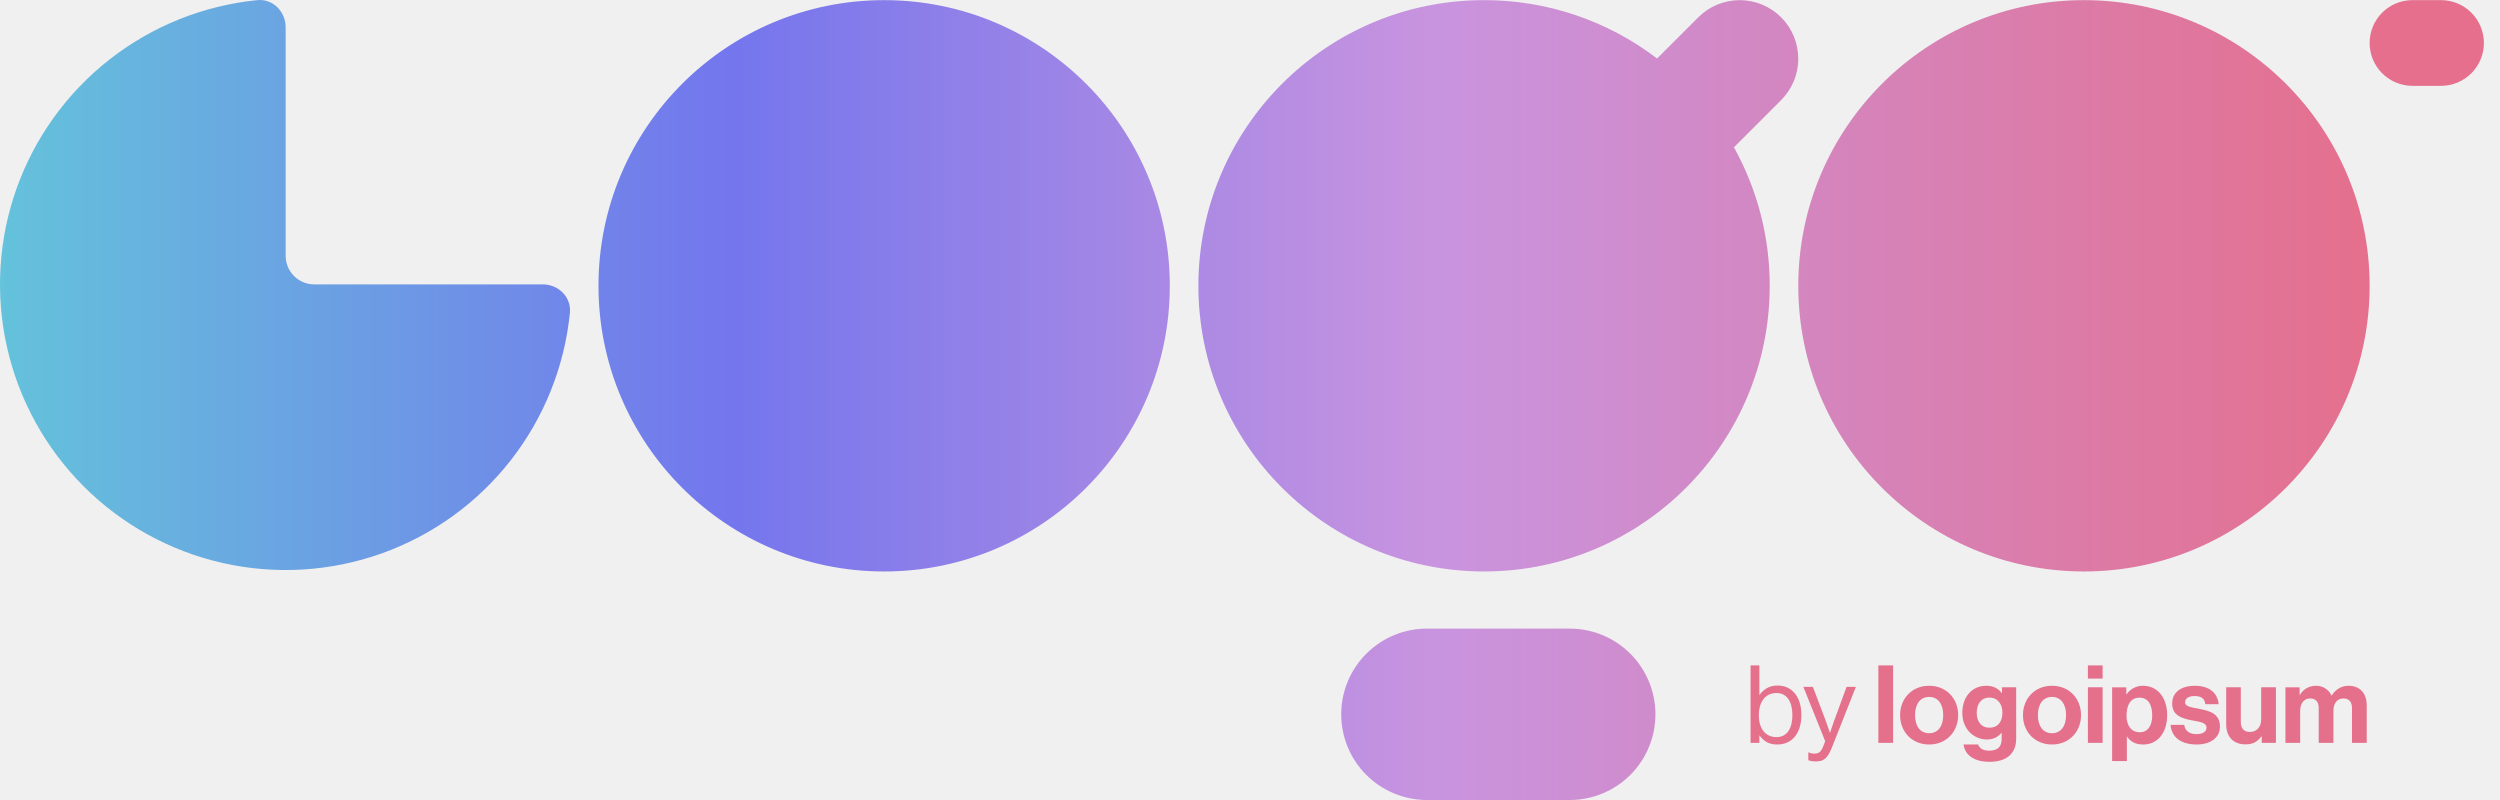
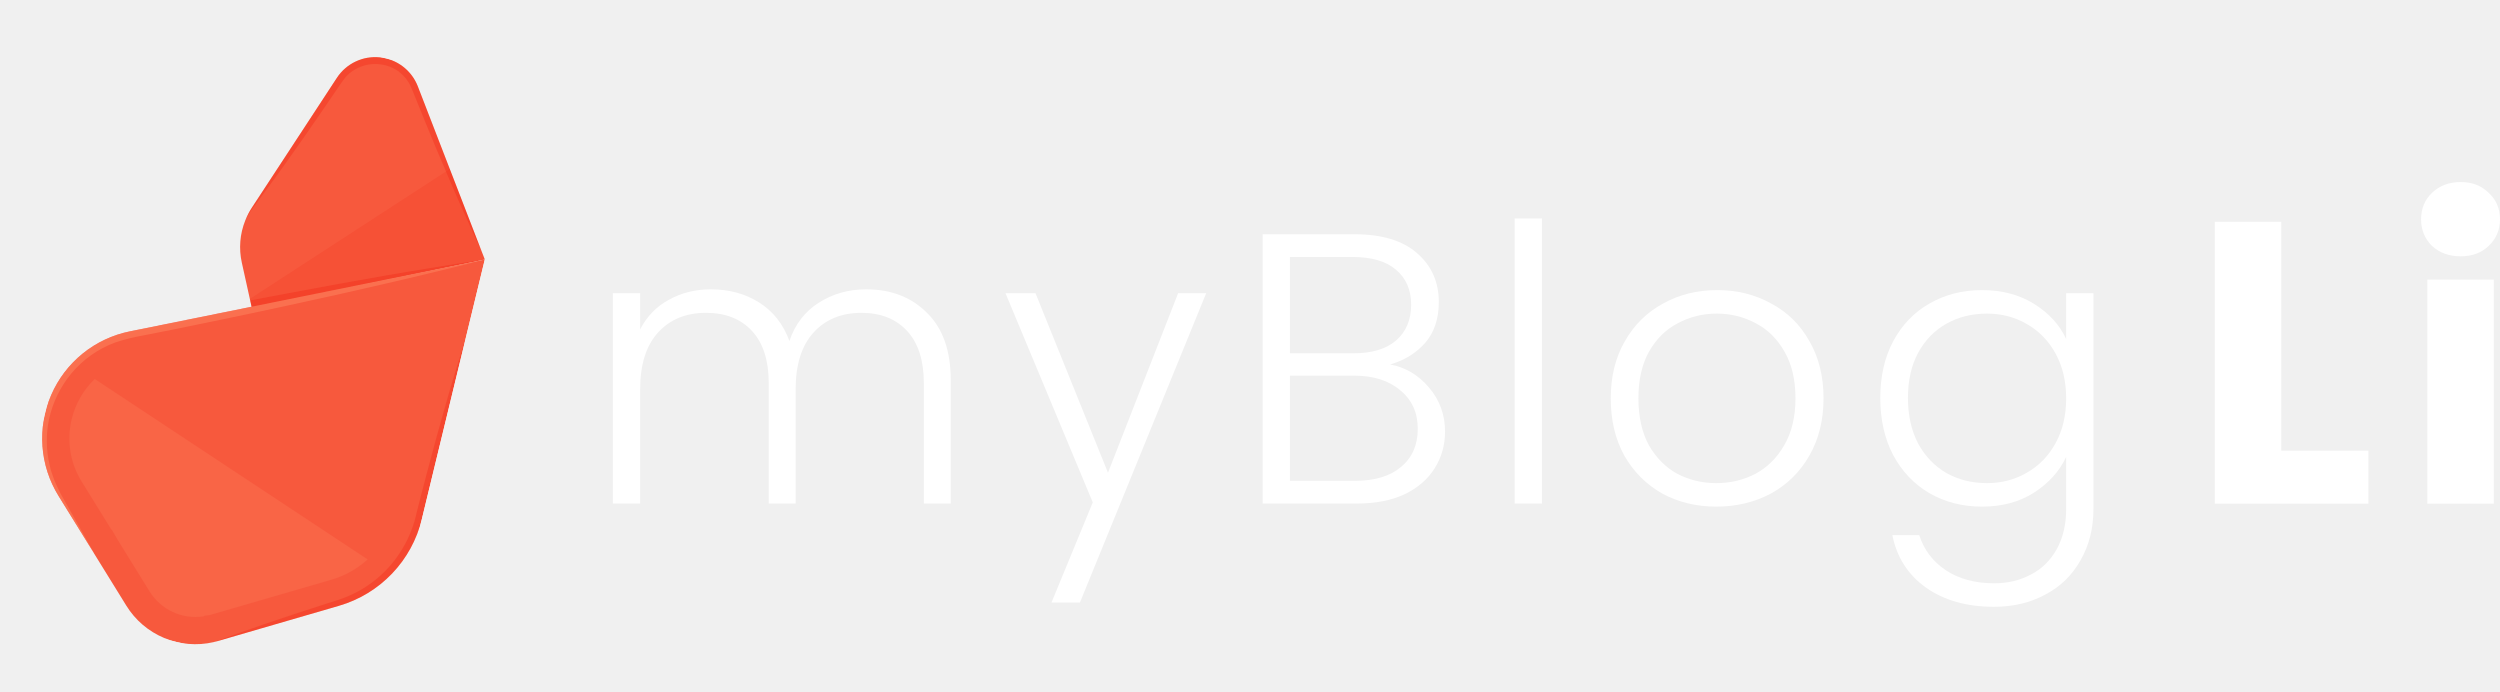
- <svg xmlns="http://www.w3.org/2000/svg" width="125" height="40" viewBox="0 0 125 40" fill="none">
-   <g clip-path="url(#clip0_41_3)">
-     <path d="M88.861 37.225C89.62 37.225 90.069 36.65 90.069 35.751C90.069 34.819 89.587 34.277 88.877 34.277C88.471 34.277 88.189 34.457 87.978 34.743H87.968V33.27H87.528V37.143H87.968V36.775H87.978C88.206 37.089 88.482 37.225 88.861 37.225ZM88.829 36.856C88.233 36.856 87.94 36.385 87.94 35.756C87.94 35.15 88.222 34.651 88.834 34.651C89.365 34.651 89.62 35.128 89.62 35.756C89.62 36.39 89.365 36.856 88.829 36.856ZM90.812 38.07C91.153 38.07 91.37 37.95 91.597 37.37L92.795 34.342H92.329L91.689 36.087C91.603 36.32 91.505 36.634 91.505 36.634H91.495C91.495 36.634 91.391 36.32 91.305 36.087L90.644 34.342H90.167L91.261 37.062L91.153 37.338C91.045 37.609 90.92 37.68 90.736 37.68C90.633 37.685 90.531 37.665 90.438 37.62H90.416V38.01C90.536 38.059 90.644 38.07 90.812 38.07ZM93.918 37.143H94.655V33.27H93.918V37.143ZM96.457 37.225C97.318 37.225 97.909 36.585 97.909 35.756C97.909 34.927 97.319 34.288 96.457 34.288C95.596 34.288 95.005 34.928 95.005 35.756C95.005 36.586 95.595 37.225 96.457 37.225ZM96.457 36.661C96.002 36.661 95.753 36.298 95.753 35.756C95.753 35.215 96.002 34.846 96.457 34.846C96.907 34.846 97.161 35.215 97.161 35.756C97.161 36.298 96.907 36.661 96.457 36.661ZM99.476 38.091C99.888 38.091 100.245 37.994 100.478 37.777C100.684 37.587 100.809 37.322 100.809 36.932V34.364H100.099V34.657H100.088C99.92 34.424 99.666 34.288 99.318 34.288C98.615 34.288 98.116 34.819 98.116 35.648C98.116 36.488 98.723 36.975 99.341 36.975C99.693 36.975 99.904 36.835 100.066 36.65H100.083V36.954C100.083 37.333 99.883 37.534 99.465 37.534C99.124 37.534 98.967 37.398 98.907 37.224H98.176C98.251 37.766 98.717 38.091 99.476 38.091ZM99.466 36.385C99.086 36.385 98.836 36.109 98.836 35.637C98.836 35.171 99.086 34.879 99.46 34.879C99.904 34.879 100.121 35.225 100.121 35.632C100.121 36.044 99.931 36.385 99.465 36.385H99.466ZM102.6 37.225C103.461 37.225 104.052 36.585 104.052 35.756C104.052 34.927 103.461 34.288 102.6 34.288C101.738 34.288 101.148 34.928 101.148 35.756C101.148 36.586 101.738 37.225 102.6 37.225ZM102.6 36.661C102.145 36.661 101.895 36.298 101.895 35.756C101.895 35.215 102.145 34.846 102.6 34.846C103.049 34.846 103.304 35.215 103.304 35.756C103.304 36.298 103.049 36.661 102.6 36.661ZM104.394 37.143H105.131V34.364H104.394V37.144V37.143ZM104.394 33.931H105.131V33.27H104.394V33.93V33.931ZM105.606 38.053H106.343V36.83H106.353C106.511 37.069 106.765 37.226 107.155 37.226C107.87 37.226 108.358 36.656 108.358 35.757C108.358 34.89 107.887 34.289 107.15 34.289C106.989 34.286 106.83 34.324 106.688 34.398C106.545 34.471 106.423 34.579 106.332 34.712H106.316V34.365H105.606V38.055V38.053ZM106.998 36.613C106.559 36.613 106.326 36.282 106.326 35.778C106.326 35.28 106.511 34.884 106.971 34.884C107.426 34.884 107.61 35.252 107.61 35.778C107.61 36.304 107.372 36.612 106.998 36.612V36.613ZM109.828 37.225C110.521 37.225 110.998 36.889 110.998 36.331C110.998 35.681 110.483 35.551 110.017 35.453C109.622 35.372 109.254 35.35 109.254 35.112C109.254 34.912 109.443 34.802 109.73 34.802C110.045 34.802 110.234 34.912 110.267 35.209H110.933C110.879 34.651 110.473 34.289 109.741 34.289C109.107 34.289 108.609 34.575 108.609 35.177C108.609 35.783 109.096 35.919 109.595 36.017C109.974 36.092 110.326 36.119 110.326 36.385C110.326 36.58 110.142 36.705 109.817 36.705C109.487 36.705 109.259 36.564 109.21 36.244H108.528C108.571 36.834 109.021 37.224 109.828 37.224V37.225ZM113.796 37.143V34.364H113.059V35.968C113.059 36.336 112.847 36.596 112.501 36.596C112.187 36.596 112.04 36.417 112.04 36.092V34.364H111.309V36.217C111.309 36.824 111.656 37.219 112.273 37.219C112.663 37.219 112.88 37.073 113.07 36.819H113.086V37.143H113.796ZM114.272 37.143H115.009V35.53C115.009 35.161 115.209 34.923 115.507 34.923C115.778 34.923 115.935 35.086 115.935 35.4V37.144H116.672V35.53C116.672 35.161 116.862 34.923 117.171 34.923C117.442 34.923 117.599 35.086 117.599 35.4V37.144H118.336V35.275C118.336 34.668 118.005 34.289 117.42 34.289C117.068 34.289 116.775 34.473 116.586 34.777H116.575C116.508 34.629 116.4 34.505 116.263 34.418C116.126 34.331 115.967 34.286 115.805 34.289C115.642 34.285 115.482 34.325 115.34 34.404C115.198 34.483 115.08 34.599 114.998 34.739H114.982V34.365H114.272V37.145V37.143Z" fill="#E5708C" />
-     <path d="M118.481 2.149C118.481 0.966 119.44 0.006 120.623 0.006H122.052C122.62 0.006 123.165 0.232 123.567 0.634C123.969 1.036 124.195 1.581 124.195 2.149C124.195 2.717 123.969 3.262 123.567 3.664C123.165 4.066 122.62 4.292 122.052 4.292H120.623C120.342 4.292 120.063 4.237 119.803 4.129C119.543 4.021 119.307 3.863 119.108 3.664C118.909 3.465 118.751 3.229 118.644 2.969C118.536 2.709 118.481 2.43 118.481 2.149ZM58.49 14.29C58.49 22.178 52.096 28.573 44.207 28.573C36.319 28.573 29.924 22.178 29.924 14.29C29.924 6.4 36.319 0.007 44.207 0.007C52.096 0.007 58.49 6.4 58.49 14.29ZM27.138 14.219C27.928 14.219 28.574 14.859 28.495 15.645C28.225 18.335 27.197 20.893 25.531 23.022C23.865 25.151 21.629 26.763 19.083 27.671C16.537 28.579 13.785 28.747 11.148 28.153C8.51 27.56 6.095 26.23 4.184 24.318C2.272 22.407 0.942 19.992 0.349 17.355C-0.245 14.717 -0.078 11.966 0.831 9.419C1.739 6.873 3.351 4.637 5.48 2.971C7.609 1.305 10.167 0.277 12.857 0.007C13.642 -0.073 14.283 0.575 14.283 1.363V12.79C14.283 13.58 14.923 14.219 15.712 14.219H27.138ZM78.487 31.43C79.623 31.43 80.713 31.881 81.517 32.685C82.32 33.489 82.772 34.578 82.772 35.715C82.772 36.852 82.32 37.941 81.517 38.745C80.713 39.548 79.623 40 78.487 40H71.346C70.21 40 69.12 39.548 68.316 38.745C67.512 37.941 67.061 36.852 67.061 35.715C67.061 34.578 67.512 33.489 68.316 32.685C69.12 31.881 70.21 31.43 71.346 31.43H78.487ZM74.202 28.573C82.091 28.573 88.486 22.178 88.486 14.29C88.489 11.867 87.874 9.483 86.697 7.365L89.057 5.005C89.329 4.733 89.544 4.41 89.692 4.055C89.838 3.7 89.914 3.319 89.914 2.934C89.914 2.55 89.838 2.169 89.691 1.814C89.544 1.459 89.328 1.136 89.056 0.864C88.784 0.592 88.461 0.377 88.106 0.229C87.751 0.082 87.37 0.007 86.985 0.007C86.601 0.007 86.22 0.083 85.865 0.23C85.51 0.377 85.187 0.593 84.915 0.865L82.855 2.925C80.37 1.027 77.328 0.001 74.201 0.006C66.314 0.007 59.92 6.4 59.92 14.29C59.92 22.178 66.315 28.573 74.203 28.573H74.202ZM118.481 14.29C118.481 22.178 112.086 28.573 104.197 28.573C96.309 28.573 89.914 22.178 89.914 14.29C89.914 6.4 96.309 0.007 104.197 0.007C112.086 0.007 118.481 6.401 118.481 14.29Z" fill="url(#paint0_linear_41_3)" />
+ <svg xmlns="http://www.w3.org/2000/svg" width="412" height="114" viewBox="0 0 412 114" fill="none">
+   <path d="M142.746 47.682C146.856 47.682 150.196 48.974 152.765 51.556C155.377 54.095 156.683 57.799 156.683 62.667V82.984H152.251V63.175C152.251 59.407 151.331 56.529 149.489 54.54C147.648 52.55 145.144 51.556 141.975 51.556C138.678 51.556 136.045 52.635 134.076 54.794C132.106 56.952 131.121 60.085 131.121 64.191V82.984H126.69V63.175C126.69 59.407 125.769 56.529 123.928 54.54C122.087 52.55 119.561 51.556 116.35 51.556C113.053 51.556 110.42 52.635 108.45 54.794C106.48 56.952 105.496 60.085 105.496 64.191V82.984H101V48.318H105.496V54.286C106.609 52.127 108.193 50.497 110.248 49.397C112.303 48.254 114.594 47.682 117.12 47.682C120.16 47.682 122.815 48.402 125.084 49.841C127.396 51.28 129.066 53.397 130.094 56.191C131.036 53.439 132.641 51.344 134.91 49.905C137.223 48.423 139.834 47.682 142.746 47.682Z" fill="white" />
+   <path d="M198.779 48.318L177.97 99.302H173.282L180.09 82.794L165.704 48.318H170.649L182.595 77.905L194.155 48.318H198.779Z" fill="white" />
+   <path d="M229.088 60.063C231.614 60.529 233.755 61.799 235.51 63.873C237.266 65.947 238.144 68.36 238.144 71.111C238.144 73.355 237.566 75.386 236.41 77.206C235.296 78.984 233.648 80.402 231.464 81.46C229.281 82.476 226.669 82.984 223.629 82.984H208.087V38.603H223.179C227.718 38.603 231.165 39.64 233.52 41.714C235.917 43.788 237.116 46.476 237.116 49.778C237.116 52.529 236.367 54.773 234.868 56.508C233.37 58.201 231.443 59.386 229.088 60.063ZM212.582 58.222H223.051C226.091 58.222 228.424 57.524 230.051 56.127C231.721 54.688 232.556 52.72 232.556 50.222C232.556 47.767 231.721 45.841 230.051 44.444C228.424 43.048 226.027 42.349 222.858 42.349H212.582V58.222ZM223.308 79.238C226.562 79.238 229.088 78.476 230.886 76.952C232.727 75.429 233.648 73.333 233.648 70.667C233.648 68 232.685 65.884 230.758 64.317C228.874 62.709 226.326 61.905 223.115 61.905H212.582V79.238H223.308Z" fill="white" />
+   <path d="M254.115 36V82.984H249.619V36H254.115Z" fill="white" />
+   <path d="M282.856 83.492C279.56 83.492 276.584 82.772 273.929 81.333C271.317 79.852 269.241 77.778 267.699 75.111C266.201 72.402 265.452 69.249 265.452 65.651C265.452 62.053 266.222 58.921 267.764 56.254C269.305 53.545 271.403 51.471 274.058 50.032C276.712 48.55 279.688 47.809 282.985 47.809C286.282 47.809 289.257 48.55 291.912 50.032C294.609 51.471 296.707 53.545 298.206 56.254C299.747 58.921 300.518 62.053 300.518 65.651C300.518 69.206 299.747 72.339 298.206 75.048C296.665 77.757 294.545 79.852 291.848 81.333C289.15 82.772 286.153 83.492 282.856 83.492ZM282.856 79.619C285.168 79.619 287.309 79.111 289.279 78.095C291.248 77.037 292.833 75.471 294.031 73.397C295.273 71.28 295.894 68.698 295.894 65.651C295.894 62.603 295.295 60.042 294.096 57.968C292.897 55.852 291.313 54.286 289.343 53.27C287.373 52.212 285.233 51.682 282.921 51.682C280.609 51.682 278.468 52.212 276.498 53.27C274.529 54.286 272.944 55.852 271.746 57.968C270.59 60.042 270.012 62.603 270.012 65.651C270.012 68.698 270.59 71.28 271.746 73.397C272.944 75.471 274.507 77.037 276.434 78.095C278.403 79.111 280.544 79.619 282.856 79.619Z" fill="white" />
+   <path d="M326.632 47.809C329.929 47.809 332.797 48.571 335.238 50.095C337.678 51.619 339.434 53.545 340.504 55.873V48.318H345V83.873C345 87.048 344.294 89.862 342.881 92.317C341.51 94.772 339.584 96.656 337.1 97.968C334.617 99.323 331.791 100 328.623 100C324.127 100 320.381 98.942 317.384 96.825C314.429 94.709 312.588 91.831 311.86 88.191H316.292C317.062 90.603 318.518 92.529 320.659 93.968C322.843 95.407 325.497 96.127 328.623 96.127C330.892 96.127 332.926 95.64 334.724 94.667C336.522 93.736 337.935 92.339 338.963 90.476C339.991 88.614 340.504 86.413 340.504 83.873V75.302C339.391 77.672 337.614 79.64 335.174 81.206C332.776 82.73 329.929 83.492 326.632 83.492C323.421 83.492 320.531 82.751 317.962 81.27C315.435 79.788 313.444 77.693 311.989 74.984C310.576 72.275 309.869 69.143 309.869 65.587C309.869 62.032 310.576 58.921 311.989 56.254C313.444 53.545 315.435 51.471 317.962 50.032C320.531 48.55 323.421 47.809 326.632 47.809ZM340.504 65.651C340.504 62.857 339.926 60.402 338.77 58.286C337.614 56.169 336.03 54.54 334.018 53.397C332.048 52.254 329.864 51.682 327.467 51.682C324.983 51.682 322.757 52.233 320.787 53.333C318.818 54.434 317.255 56.042 316.099 58.159C314.986 60.233 314.429 62.709 314.429 65.587C314.429 68.423 314.986 70.921 316.099 73.079C317.255 75.196 318.818 76.825 320.787 77.968C322.757 79.069 324.983 79.619 327.467 79.619C329.864 79.619 332.048 79.048 334.018 77.905C336.03 76.762 337.614 75.132 338.77 73.016C339.926 70.9 340.504 68.444 340.504 65.651Z" fill="white" />
+   <path d="M375.956 74.266H390.308V83H365V36.551H375.956V74.266Z" fill="white" />
+   <path d="M405.529 42.241C403.607 42.241 402.026 41.667 400.788 40.521C399.592 39.33 398.994 37.874 398.994 36.154C398.994 34.389 399.592 32.933 400.788 31.787C402.026 30.596 403.607 30 405.529 30C407.408 30 408.946 30.596 410.142 31.787C411.381 32.933 412 34.389 412 36.154C412 37.874 411.381 39.33 410.142 40.521C408.946 41.667 407.408 42.241 405.529 42.241ZM410.975 46.079V83H400.019V46.079H410.975Z" fill="white" />
+   <mask id="mask0_116_414" style="mask-type:luminance" maskUnits="userSpaceOnUse" x="0" y="0" width="87" height="114">
+     <path d="M86.583 15.191L23.949 0L-1.25338e-05 98.743L62.634 113.935L86.583 15.191Z" fill="white" />
+   </mask>
+   <g mask="url(#mask0_116_414)">
+     <path d="M41.508 50.759L79.107 42.928L79.725 42.801L79.728 42.79C79.753 42.785 79.767 42.776 79.788 42.781L79.799 42.783C79.81 42.786 79.81 42.786 79.824 42.778C79.837 42.77 79.861 42.765 79.873 42.767L79.883 42.77L79.896 42.762L79.325 41.298C79.322 41.282 79.318 41.265 79.315 41.249L79.304 41.246L74.127 27.857L68.858 14.231C68.359 12.939 67.512 11.809 66.412 10.966C65.312 10.123 64.001 9.599 62.622 9.453C61.244 9.307 59.852 9.544 58.6 10.137C57.347 10.731 56.283 11.658 55.523 12.817L41.503 34.227C41.089 34.854 40.741 35.523 40.467 36.223L40.455 36.22C40.447 36.229 40.442 36.239 40.439 36.251C40.436 36.262 40.437 36.274 40.439 36.285C40.429 36.301 40.421 36.319 40.415 36.337C39.534 38.54 39.337 40.958 39.85 43.275L41.175 49.266L41.231 49.51L41.454 50.544L41.508 50.759Z" fill="#F7593D" />
+     <g style="mix-blend-mode:multiply" opacity="0.15">
+       <path d="M41.508 50.759L79.108 42.928L79.726 42.801L79.728 42.79C79.754 42.785 79.767 42.776 79.788 42.781L79.799 42.784C79.811 42.786 79.811 42.786 79.824 42.778C79.837 42.77 79.861 42.765 79.873 42.767L79.884 42.77L79.897 42.762L79.326 41.298C79.323 41.282 79.319 41.266 79.315 41.249L79.304 41.247L74.127 27.857L73.498 28.268L41.176 49.261L41.232 49.505L41.455 50.539L41.508 50.759Z" fill="#F7593D" />
+     </g>
+     <g style="mix-blend-mode:multiply" opacity="0.3">
+       <path d="M41.509 50.759L79.722 42.8C79.748 42.8 79.773 42.794 79.796 42.783C79.772 42.78 79.748 42.782 79.725 42.789C79.237 42.855 77.718 43.085 75.406 43.447C72.557 43.932 68.479 44.545 63.604 45.401C58.729 46.257 53.057 47.267 46.981 48.422C45.106 48.785 43.177 49.135 41.232 49.505L41.509 50.759Z" fill="#F7593D" />
+     </g>
+     <path d="M35.181 105.828C35.197 105.821 35.213 105.816 35.23 105.816C35.265 105.81 35.299 105.799 35.33 105.783C35.536 105.741 35.745 105.688 35.943 105.632L55.88 99.832C59.208 98.861 62.22 97.03 64.615 94.523C67.009 92.016 68.7 88.923 69.518 85.554L79.896 42.765L79.883 42.773L79.872 42.77C79.86 42.768 79.847 42.776 79.823 42.781C79.799 42.787 79.81 42.789 79.798 42.787C79.774 42.784 79.75 42.786 79.728 42.793L79.725 42.804L21.375 54.614C18.532 55.19 15.871 56.445 13.618 58.271C11.364 60.097 9.586 62.441 8.433 65.103C7.281 67.764 6.789 70.665 6.998 73.558C7.208 76.451 8.114 79.25 9.639 81.717L15.417 91.058C15.443 91.094 15.464 91.134 15.48 91.176L15.48 91.18L15.482 91.184L15.485 91.188L15.489 91.189L15.497 91.204L20.827 99.825C22.294 102.199 24.466 104.055 27.041 105.131C29.615 106.208 32.462 106.452 35.181 105.828Z" fill="#F7593D" />
+     <g style="mix-blend-mode:multiply" opacity="0.3">
+       <path d="M35.23 105.813C35.474 105.757 35.708 105.699 35.944 105.629L55.881 99.829C59.208 98.858 62.221 97.027 64.615 94.52C67.01 92.013 68.701 88.92 69.519 85.551L76.727 55.832C76.727 55.832 76.36 56.919 75.781 58.829C75.201 60.74 74.351 63.45 73.425 66.739C72.478 70.024 71.419 73.867 70.337 77.997C69.802 80.057 69.228 82.188 68.69 84.363C68.25 86.475 67.463 88.499 66.361 90.354C64.205 94.019 60.888 96.861 56.936 98.428C56.462 98.622 55.987 98.775 55.51 98.936C55.011 99.09 54.509 99.245 54.026 99.405C53.049 99.722 52.098 100.032 51.161 100.335C49.302 100.921 47.546 101.509 45.925 102.061C42.683 103.127 40.011 104.118 38.125 104.767C37.181 105.092 36.453 105.39 35.949 105.565C35.572 105.69 35.325 105.782 35.23 105.813Z" fill="#F7593D" />
+     </g>
+     <g style="mix-blend-mode:screen" opacity="0.4">
+       <path d="M79.724 42.789L79.722 42.8C79.747 42.8 79.772 42.794 79.795 42.782C79.771 42.78 79.747 42.782 79.724 42.789Z" fill="#F7593D" />
+     </g>
+     <g style="mix-blend-mode:screen" opacity="0.4">
+       <path d="M15.418 91.055C15.189 90.619 14.455 89.277 13.302 87.234C12.593 85.98 11.729 84.456 10.737 82.702C10.495 82.275 10.209 81.79 9.989 81.368C9.763 80.887 9.526 80.392 9.277 79.882C9.039 79.378 8.834 78.858 8.664 78.327C8.45 77.786 8.288 77.226 8.182 76.654C7.587 74.168 7.554 71.581 8.083 69.079C8.688 66.311 9.947 63.728 11.754 61.547C13.678 59.236 16.177 57.473 18.998 56.435C20.492 55.934 22.022 55.55 23.575 55.286C25.183 54.974 26.805 54.653 28.416 54.328C31.643 53.659 34.871 52.99 38.047 52.343C41.223 51.695 44.353 51.003 47.379 50.354C53.422 49.054 59.052 47.792 63.865 46.666C68.683 45.565 72.685 44.554 75.498 43.887C77.767 43.32 79.256 42.932 79.724 42.803L21.374 54.614C18.532 55.19 15.87 56.445 13.617 58.271C11.364 60.097 9.585 62.441 8.432 65.102C7.28 67.764 6.788 70.665 6.998 73.558C7.207 76.45 8.113 79.25 9.638 81.717L15.418 91.055Z" fill="#F7593D" />
+     </g>
+     <g style="mix-blend-mode:screen" opacity="0.2">
+       <path d="M33.538 101.58L33.74 101.456L34.449 101.386C34.537 101.372 34.623 101.351 34.707 101.322L54.634 95.531C56.846 94.885 58.883 93.743 60.588 92.193L15.611 62.453C13.734 64.26 12.415 66.568 11.81 69.103C11.39 70.837 11.32 72.638 11.602 74.4C11.885 76.162 12.515 77.85 13.457 79.366L18.349 87.271L18.416 87.287L19.237 88.696C19.276 88.775 19.344 88.871 19.408 88.991L24.647 97.465C25.563 98.946 26.894 100.126 28.474 100.857C30.055 101.589 31.816 101.84 33.538 101.58Z" fill="#F7593D" />
+     </g>
+     <g style="mix-blend-mode:multiply" opacity="0.3">
+       <path d="M79.319 41.25L79.308 41.248C79.306 41.258 79.316 41.261 79.325 41.274C79.32 41.267 79.318 41.258 79.319 41.25Z" fill="#F7593D" />
+     </g>
+     <g style="mix-blend-mode:multiply" opacity="0.3">
+       <path d="M41.509 34.223C41.095 34.85 40.747 35.519 40.472 36.219C40.534 36.106 40.644 35.891 40.807 35.597C41.2 34.932 41.639 34.295 42.122 33.692C43.303 32.054 45.044 29.77 47.039 26.961C49.033 24.152 51.355 20.851 53.775 17.289C54.383 16.401 54.993 15.499 55.619 14.579C55.931 14.141 56.253 13.627 56.558 13.229L56.996 12.655L57.523 12.149C58.642 11.19 60.047 10.631 61.519 10.558C62.99 10.485 64.444 10.903 65.652 11.747C66.039 12.041 66.394 12.374 66.713 12.742C66.876 12.906 67.018 13.091 67.132 13.293C67.281 13.479 67.41 13.68 67.517 13.893L67.872 14.659L68.16 15.374C68.37 15.886 68.578 16.409 68.787 16.92C69.207 17.948 69.617 18.965 70.02 19.963C71.224 22.93 72.399 25.736 73.501 28.273C73.863 29.157 74.233 30.007 74.59 30.82C75.953 33.985 77.174 36.598 77.985 38.435C78.713 40.04 79.199 41.034 79.306 41.255L74.13 27.866L68.861 14.24C68.361 12.947 67.515 11.818 66.415 10.975C65.314 10.132 64.003 9.608 62.625 9.462C61.247 9.316 59.855 9.553 58.602 10.146C57.35 10.74 56.285 11.667 55.526 12.826L41.509 34.223Z" fill="#F7593D" />
+     </g>
+     <g style="mix-blend-mode:multiply" opacity="0.3">
+       <path d="M40.461 36.216C40.453 36.225 40.447 36.236 40.445 36.247C40.442 36.258 40.442 36.27 40.445 36.281C40.456 36.261 40.465 36.241 40.472 36.219L40.461 36.216Z" fill="#F7593D" />
+     </g>
  </g>
-   <defs>
-     <linearGradient id="paint0_linear_41_3" x1="-3.5422e-05" y1="16" x2="119" y2="16" gradientUnits="userSpaceOnUse">
-       <stop stop-color="#64C2DB" />
-       <stop offset="0.307" stop-color="#7476ED" />
-       <stop offset="0.604" stop-color="#C994DF" />
-       <stop offset="1" stop-color="#E56F8C" />
-     </linearGradient>
-     <clipPath id="clip0_41_3">
-       <rect width="125" height="40" fill="white" />
-     </clipPath>
-   </defs>
</svg>
